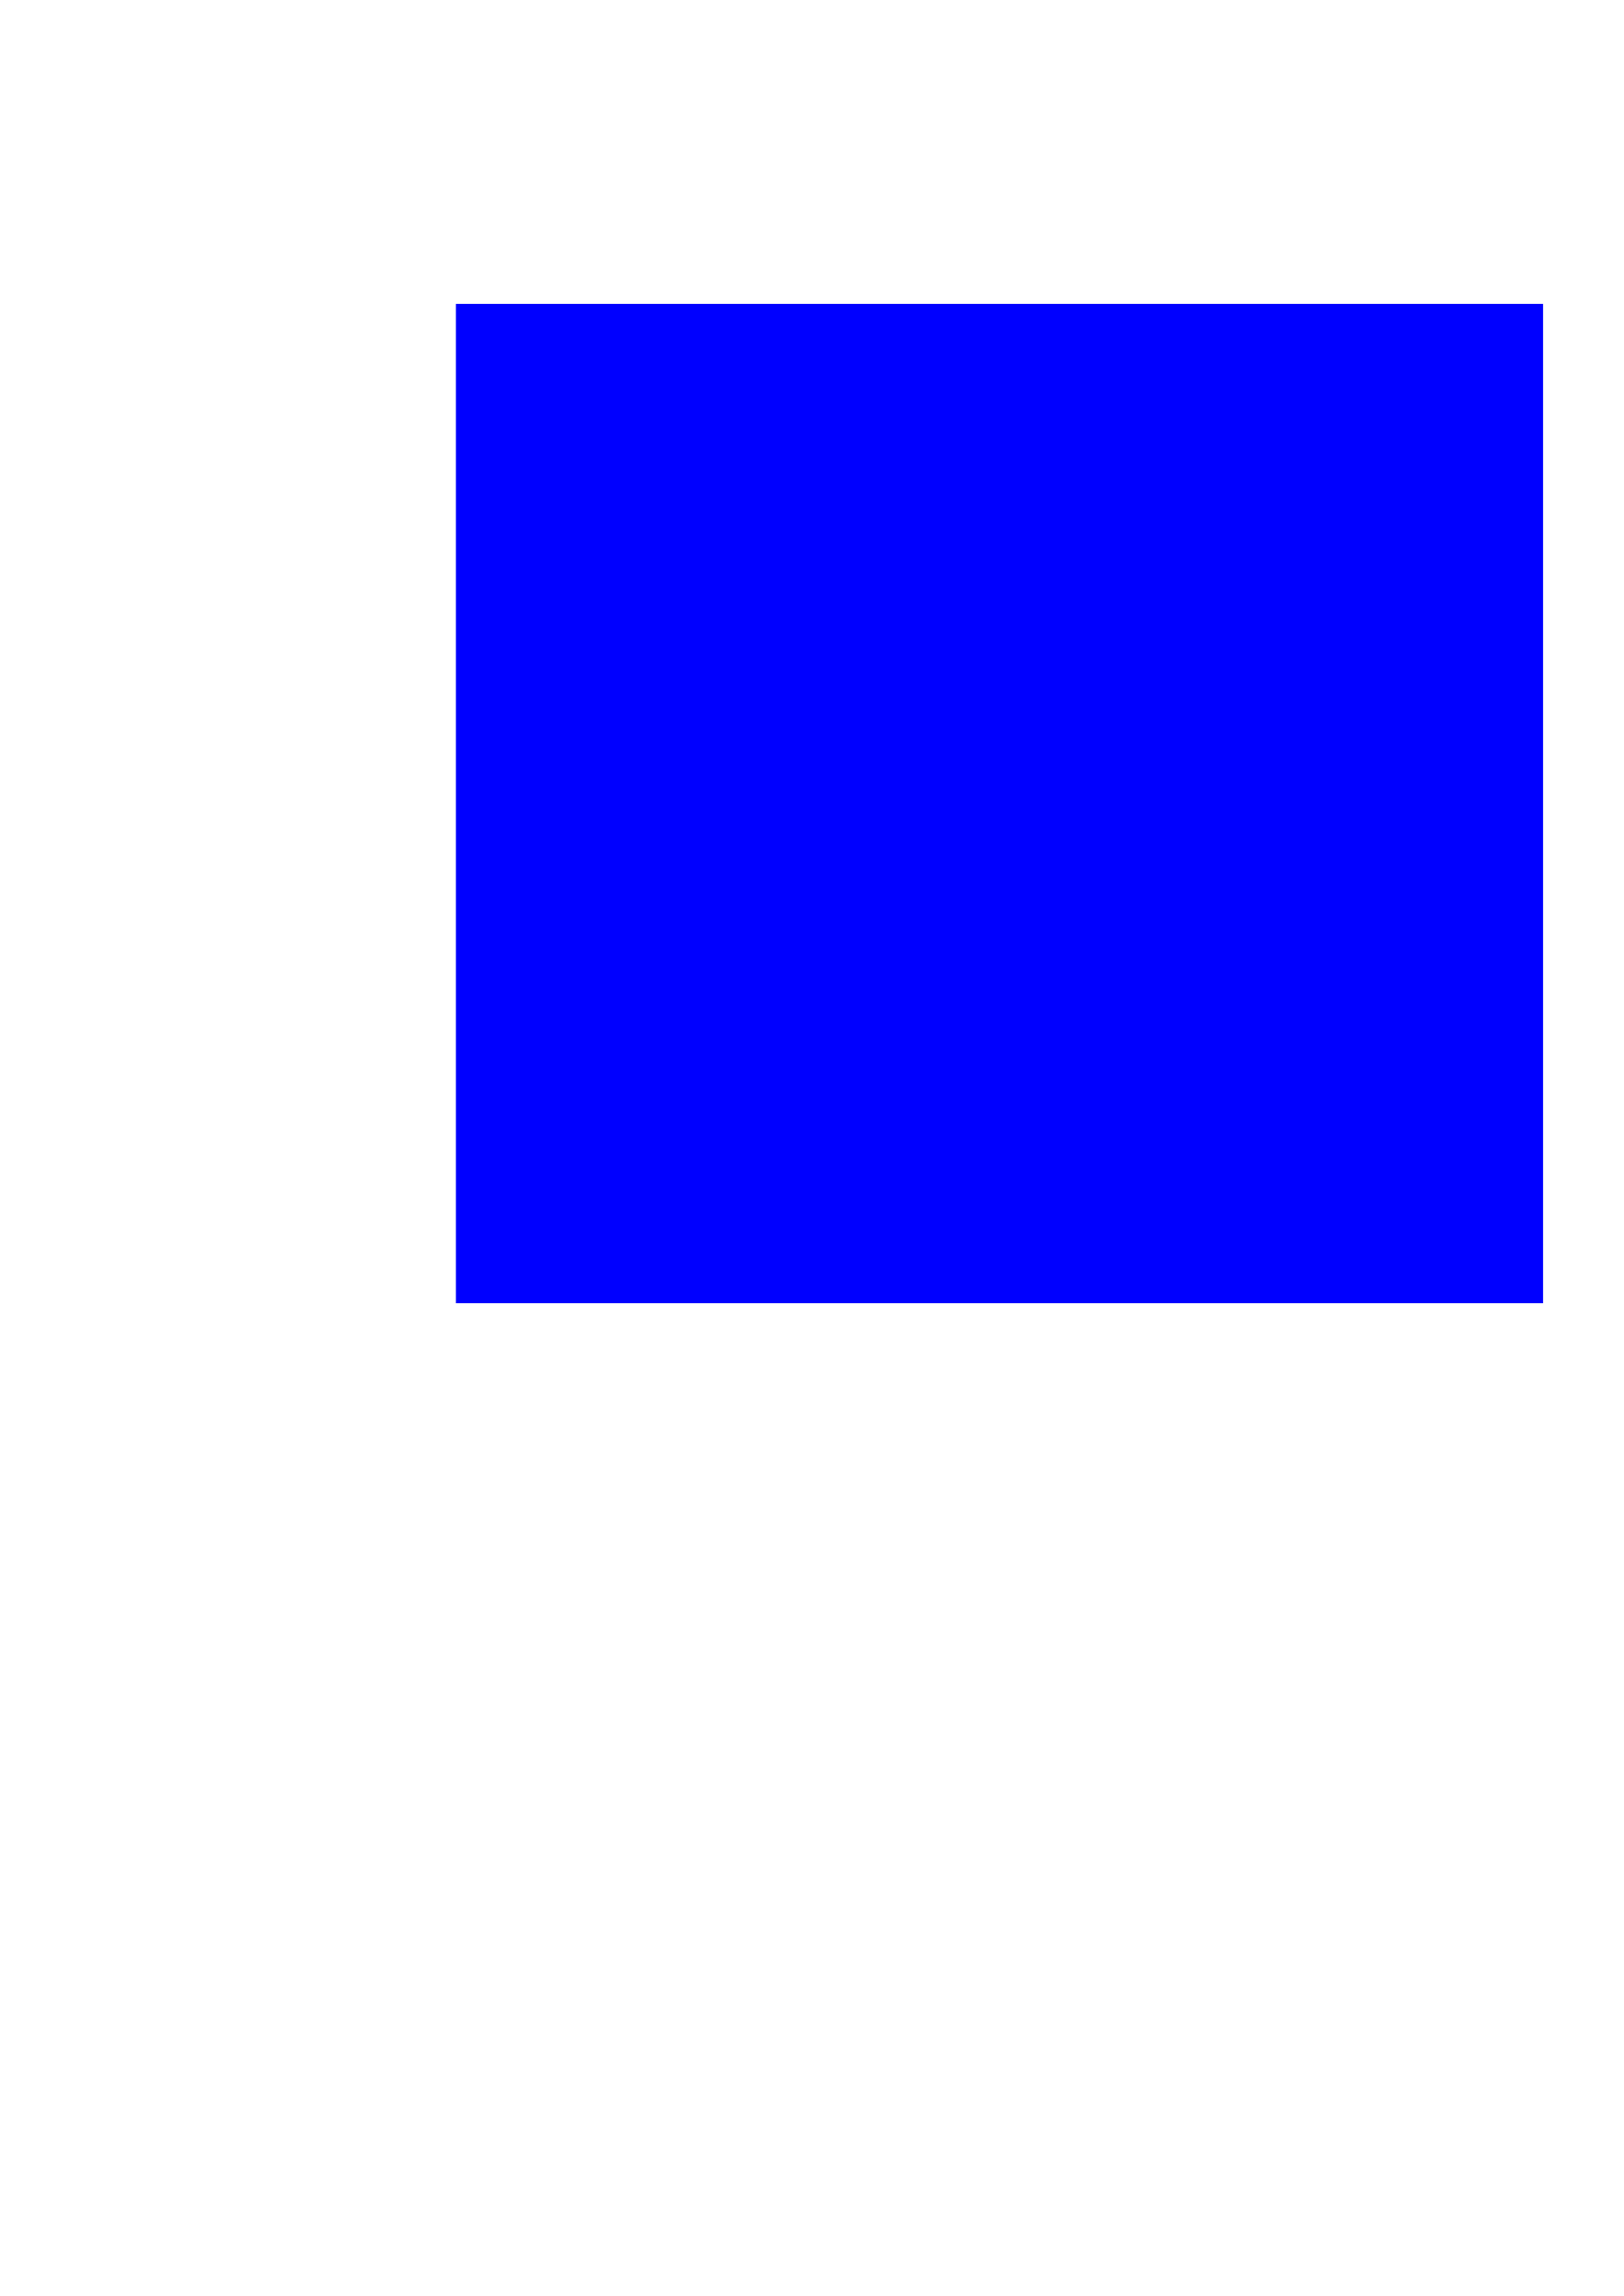
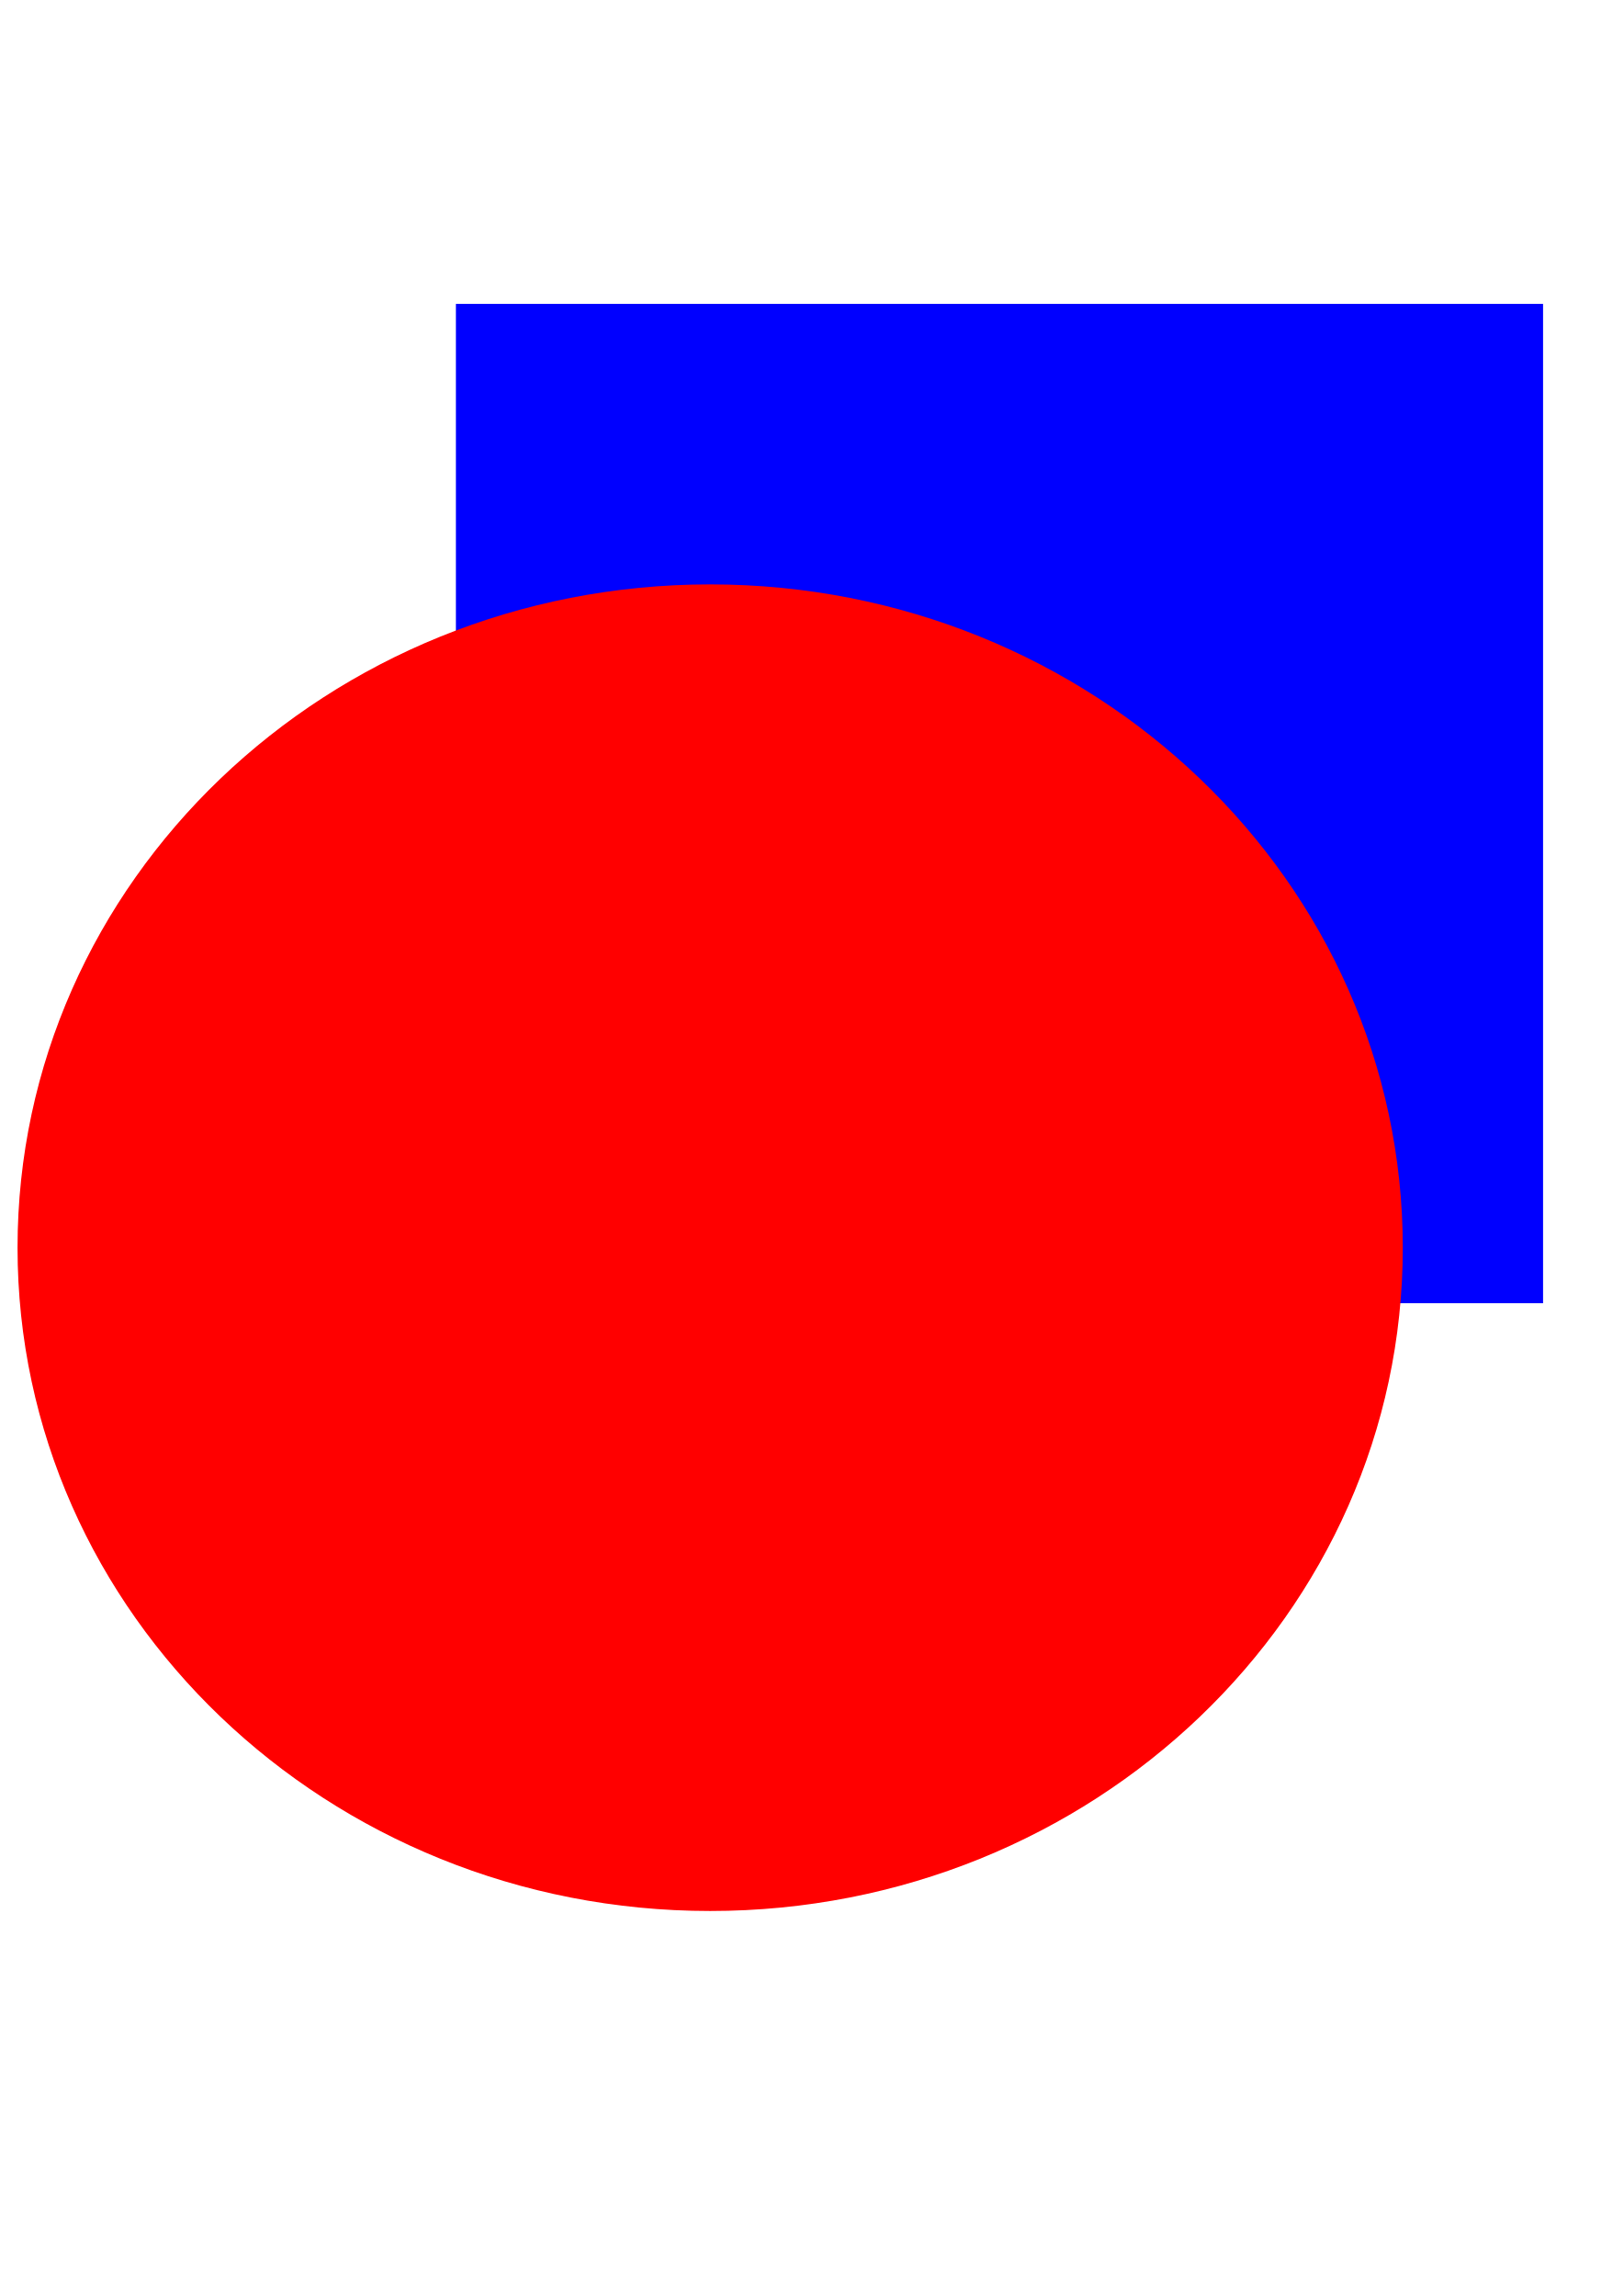
<svg xmlns="http://www.w3.org/2000/svg" width="210mm" height="297mm" viewBox="0 0 210 297" version="1.1" id="svg8">
  <defs id="defs2" />
  <g id="layer1">
    <rect style="fill:#0000ff;fill-rule:evenodd;stroke-width:0.265" id="rect10" width="140.607" height="129.268" x="58.964" y="39.31" />
+     <ellipse style="fill:#ff0000;stroke-width:0.265" id="path12" cx="91.848" cy="161.396" rx="89.58" ry="85.801" />
  </g>
</svg>
